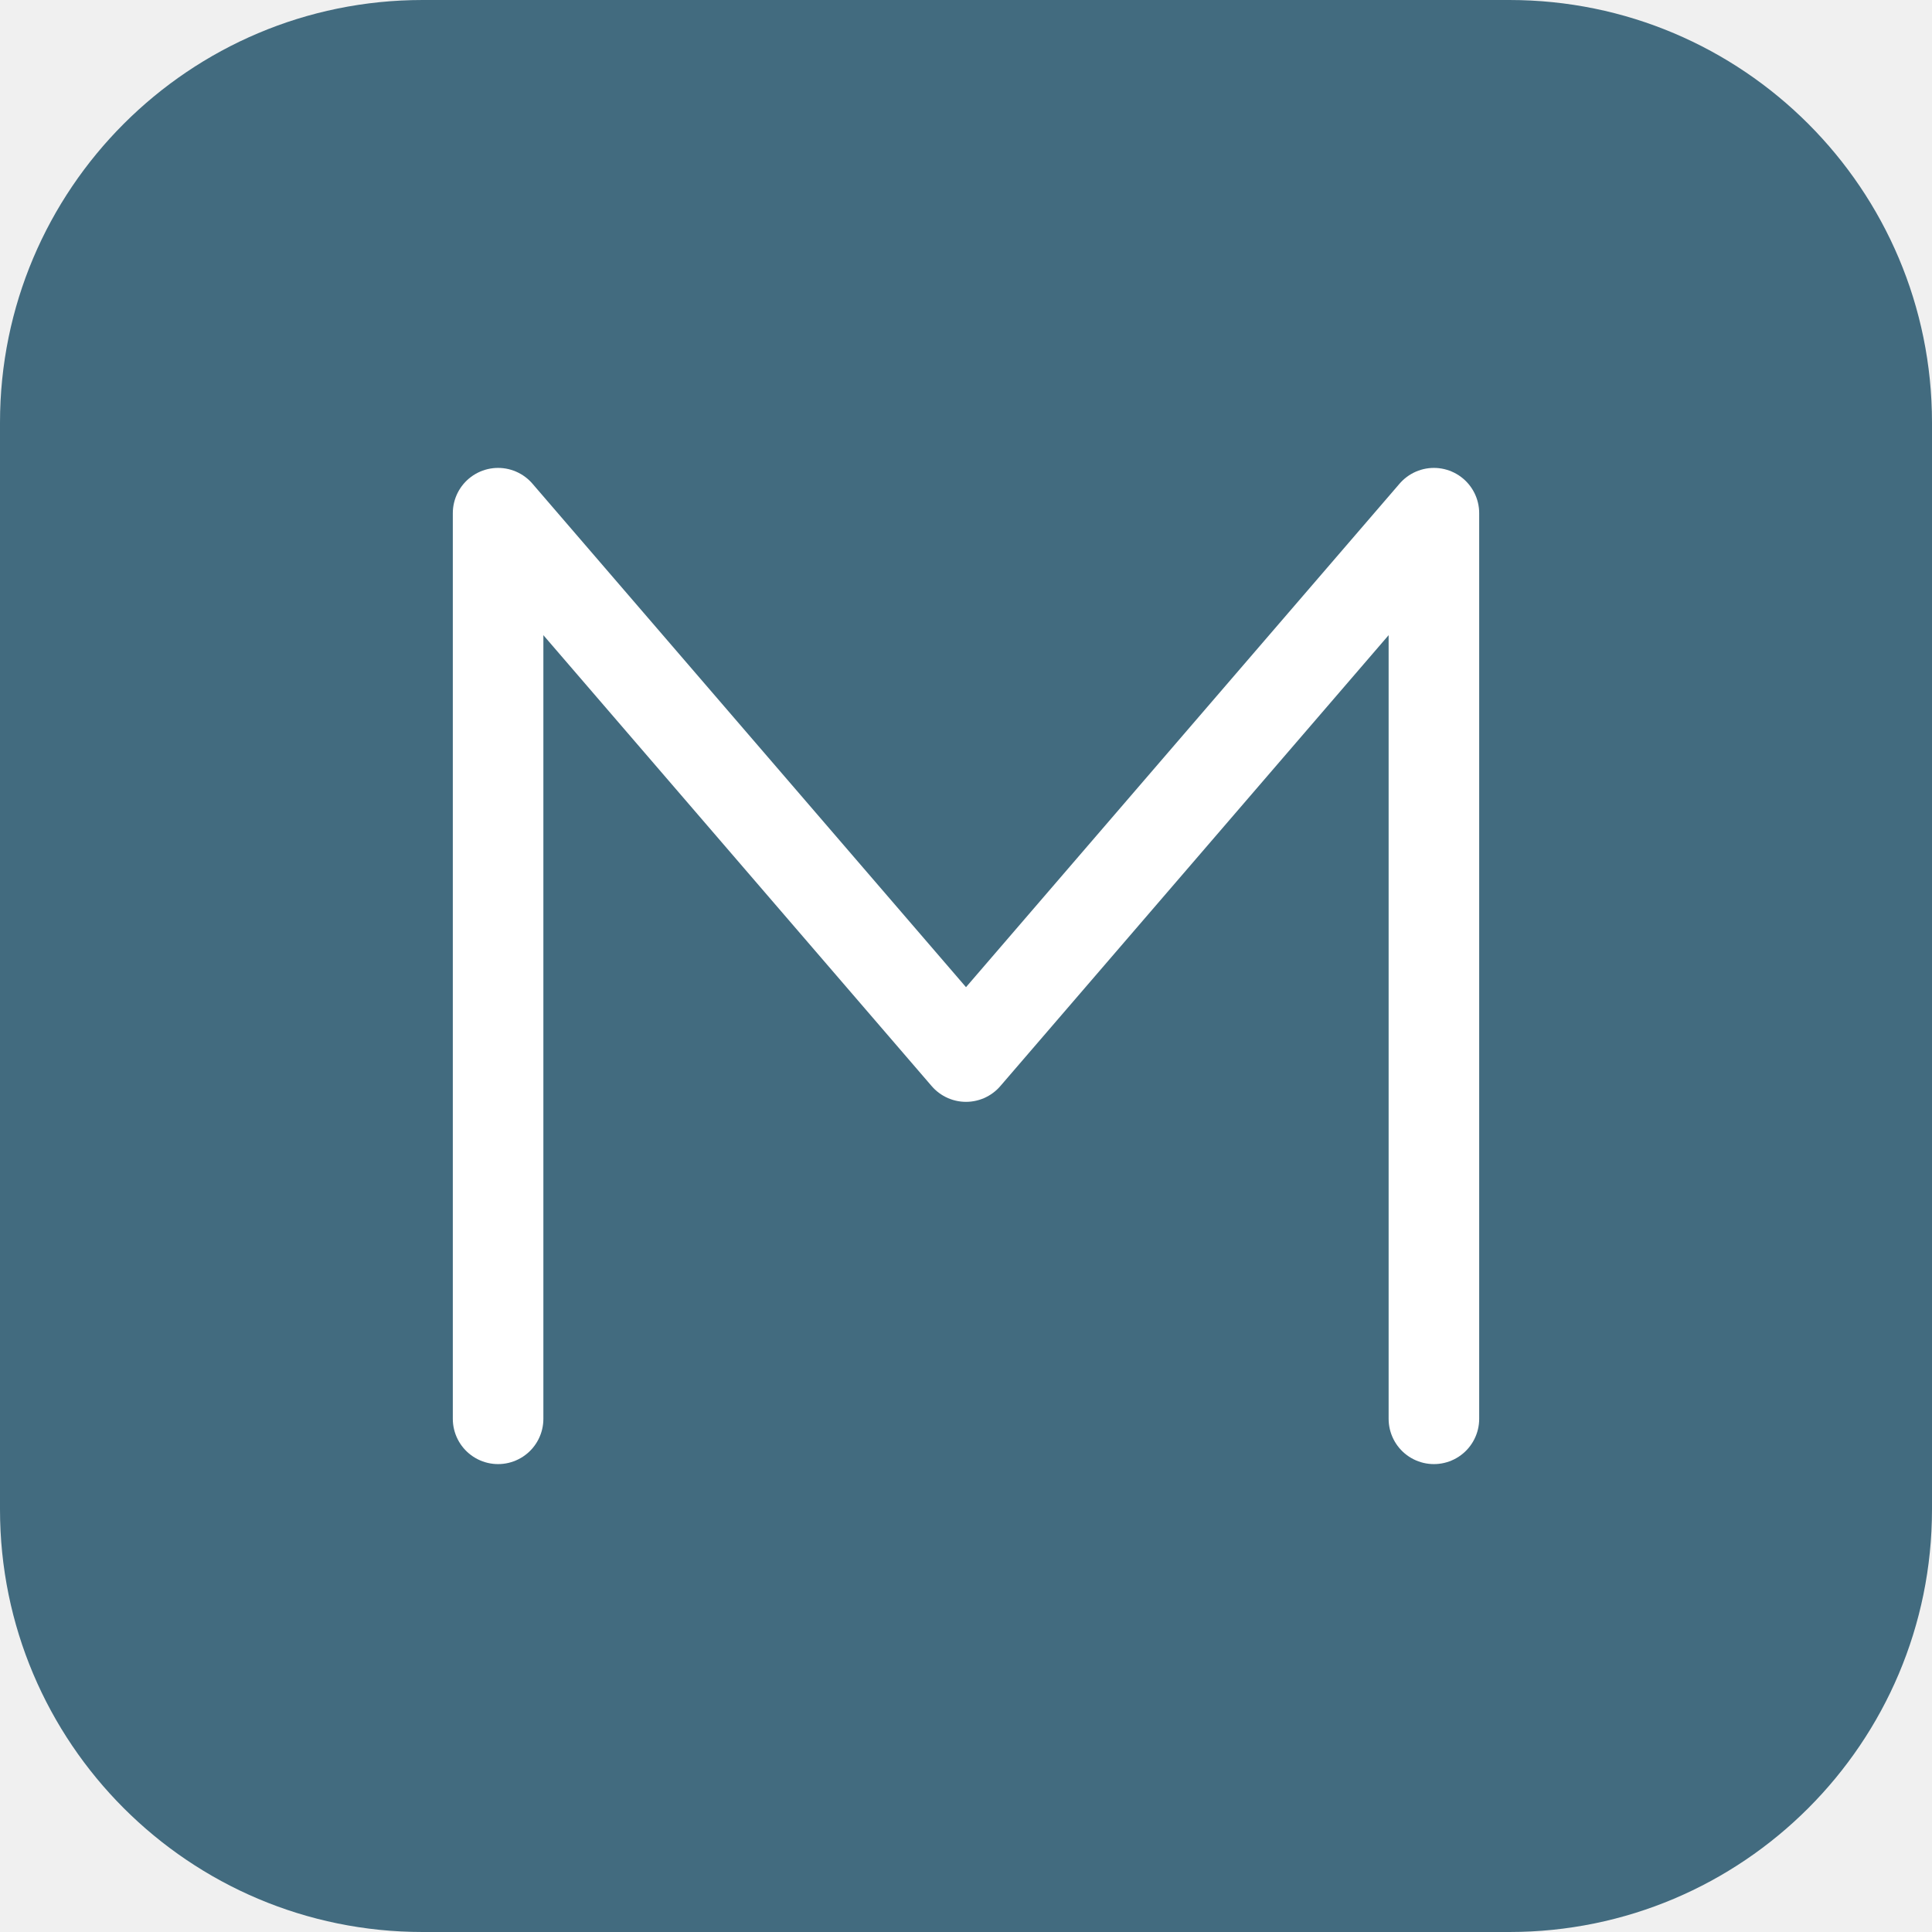
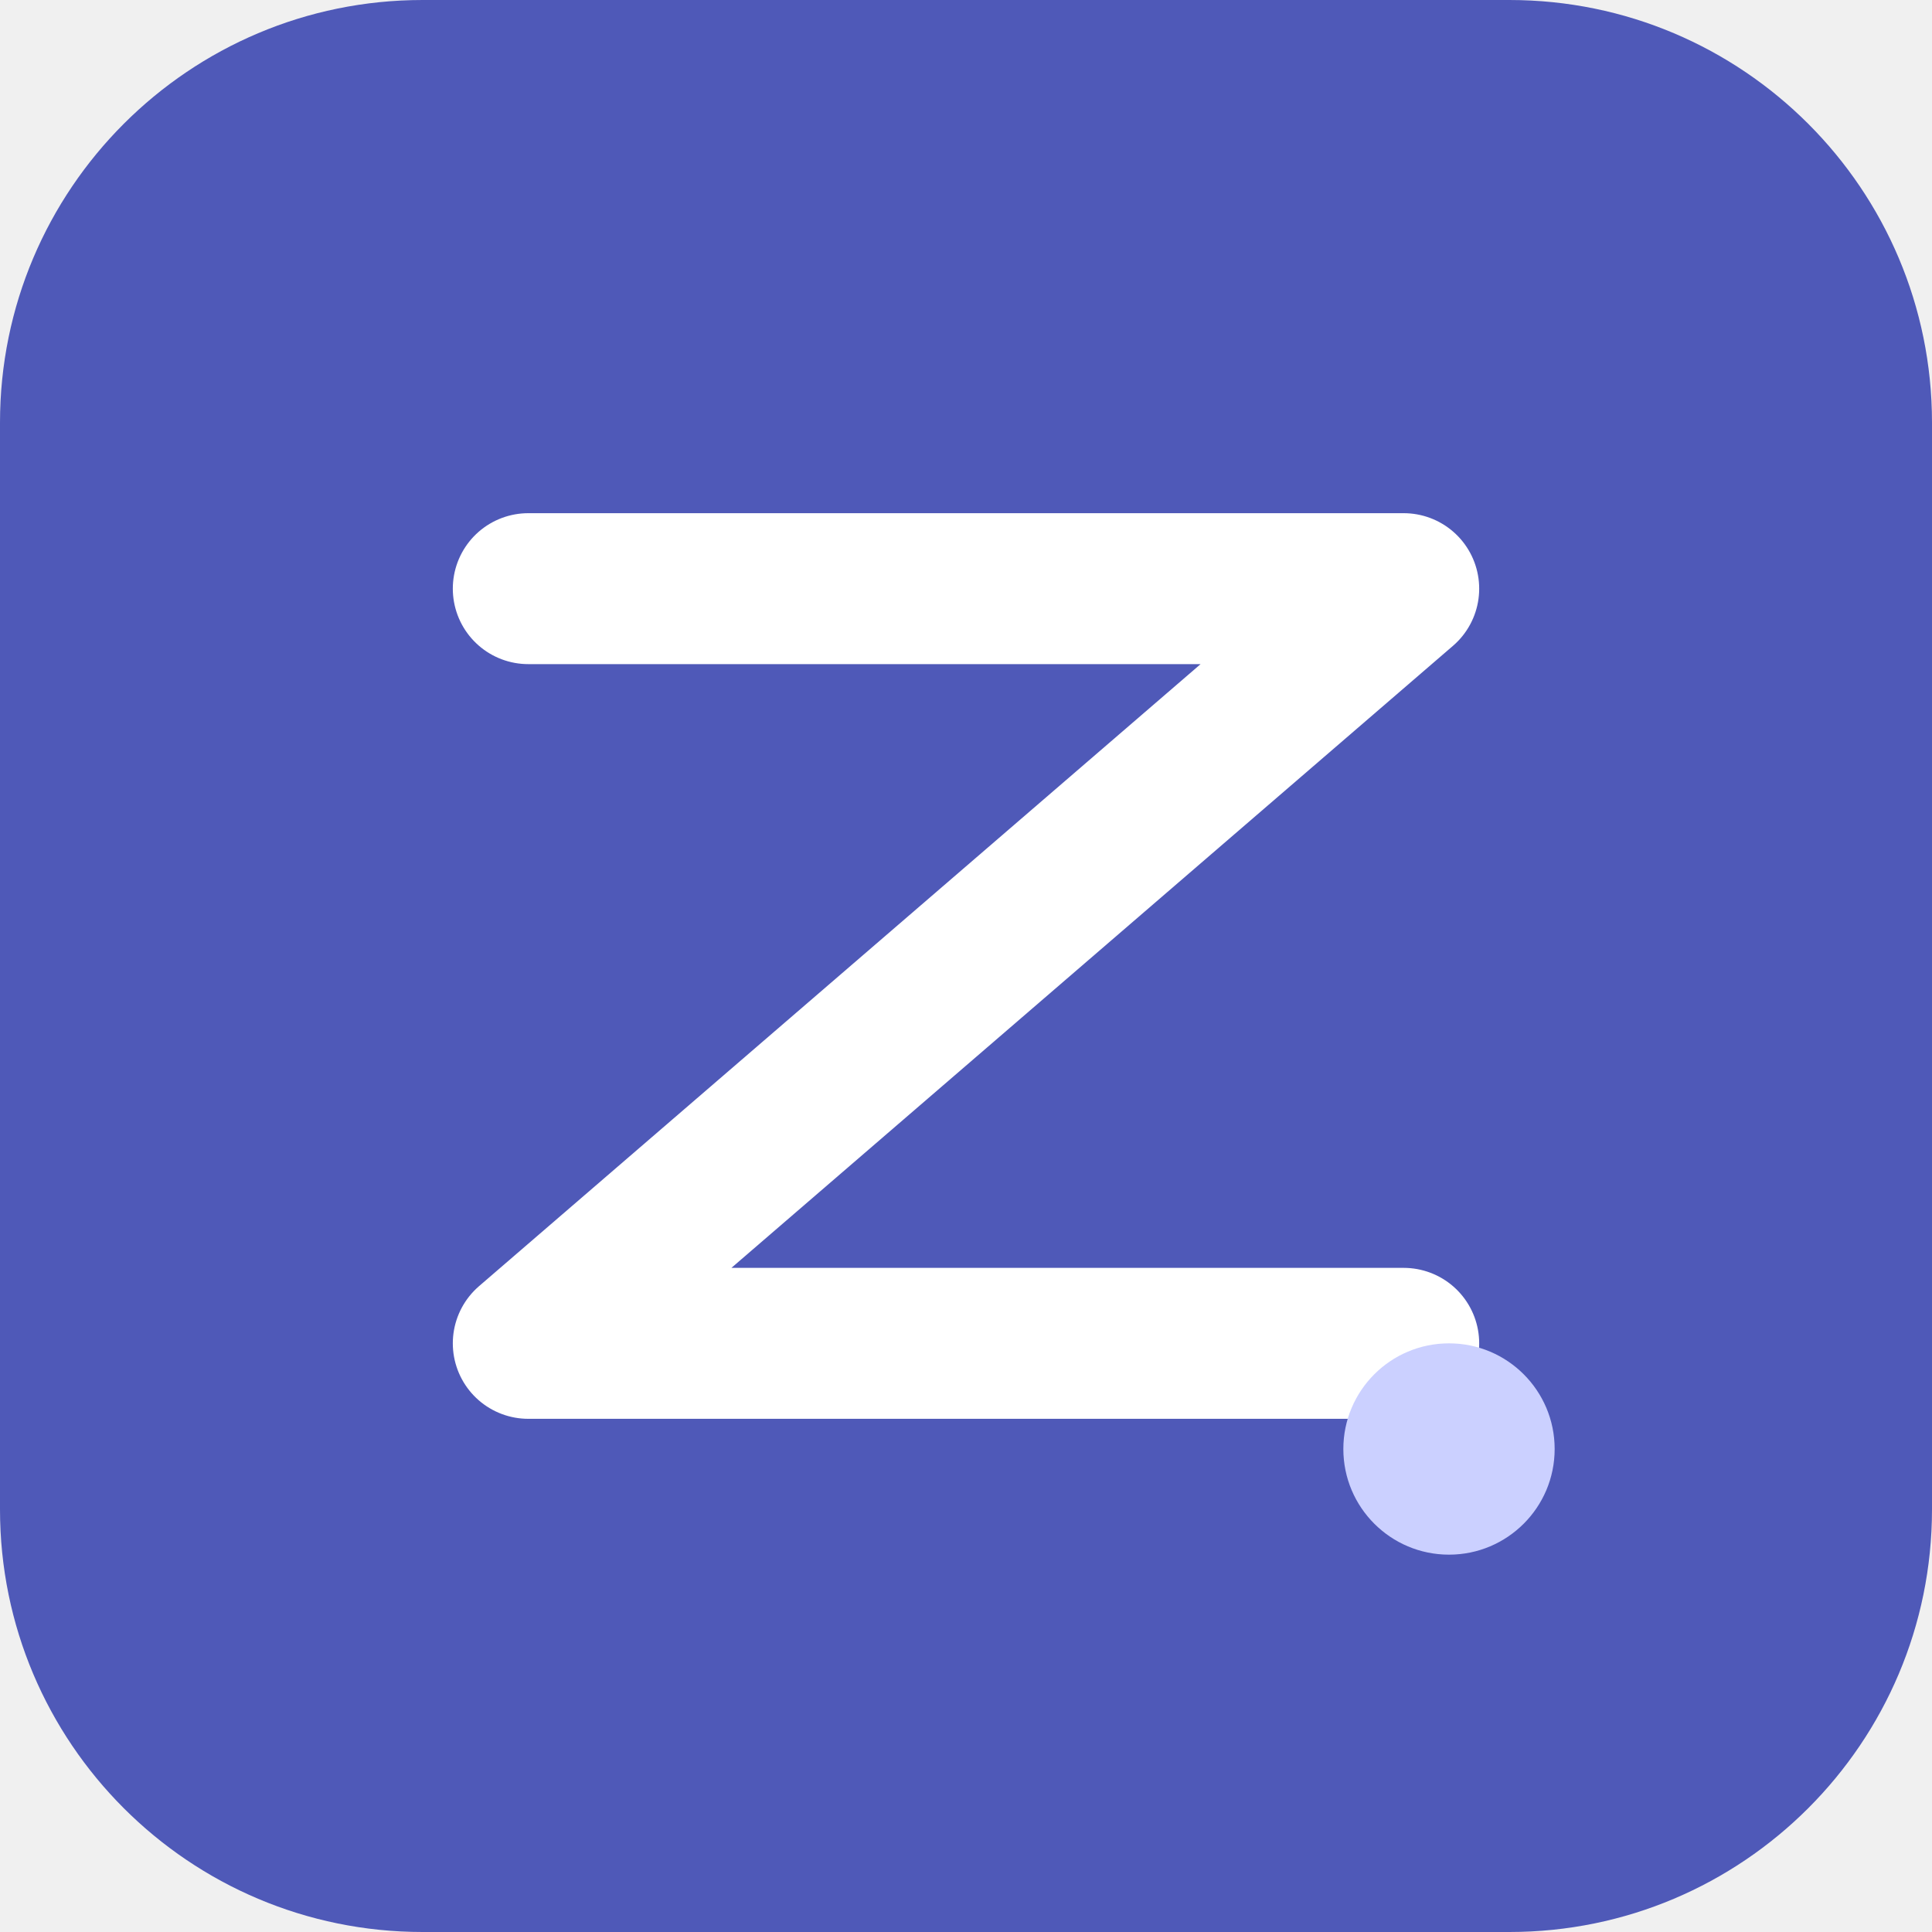
- <svg xmlns="http://www.w3.org/2000/svg" viewBox="0 0 512 512" role="img" aria-label="MiSub · zzpice">
-   <rect width="512" height="512" rx="112" fill="#426b7f" />
-   <path d="M132 376V136l124 144 124-144v240" fill="none" stroke="#ffffff" stroke-width="24" stroke-linecap="round" stroke-linejoin="round" />
+ <svg xmlns="http://www.w3.org/2000/svg" viewBox="0 0 128 128" role="img" aria-label="Zzp Sub">
+   <rect width="128" height="128" rx="28" fill="#4f59b8" />
+   <path d="M35 39h58L35 89h58" fill="none" stroke="#fff" stroke-width="10" stroke-linecap="round" stroke-linejoin="round" />
+   <circle cx="96" cy="96" r="7" fill="#cbd0ff" />
</svg>
